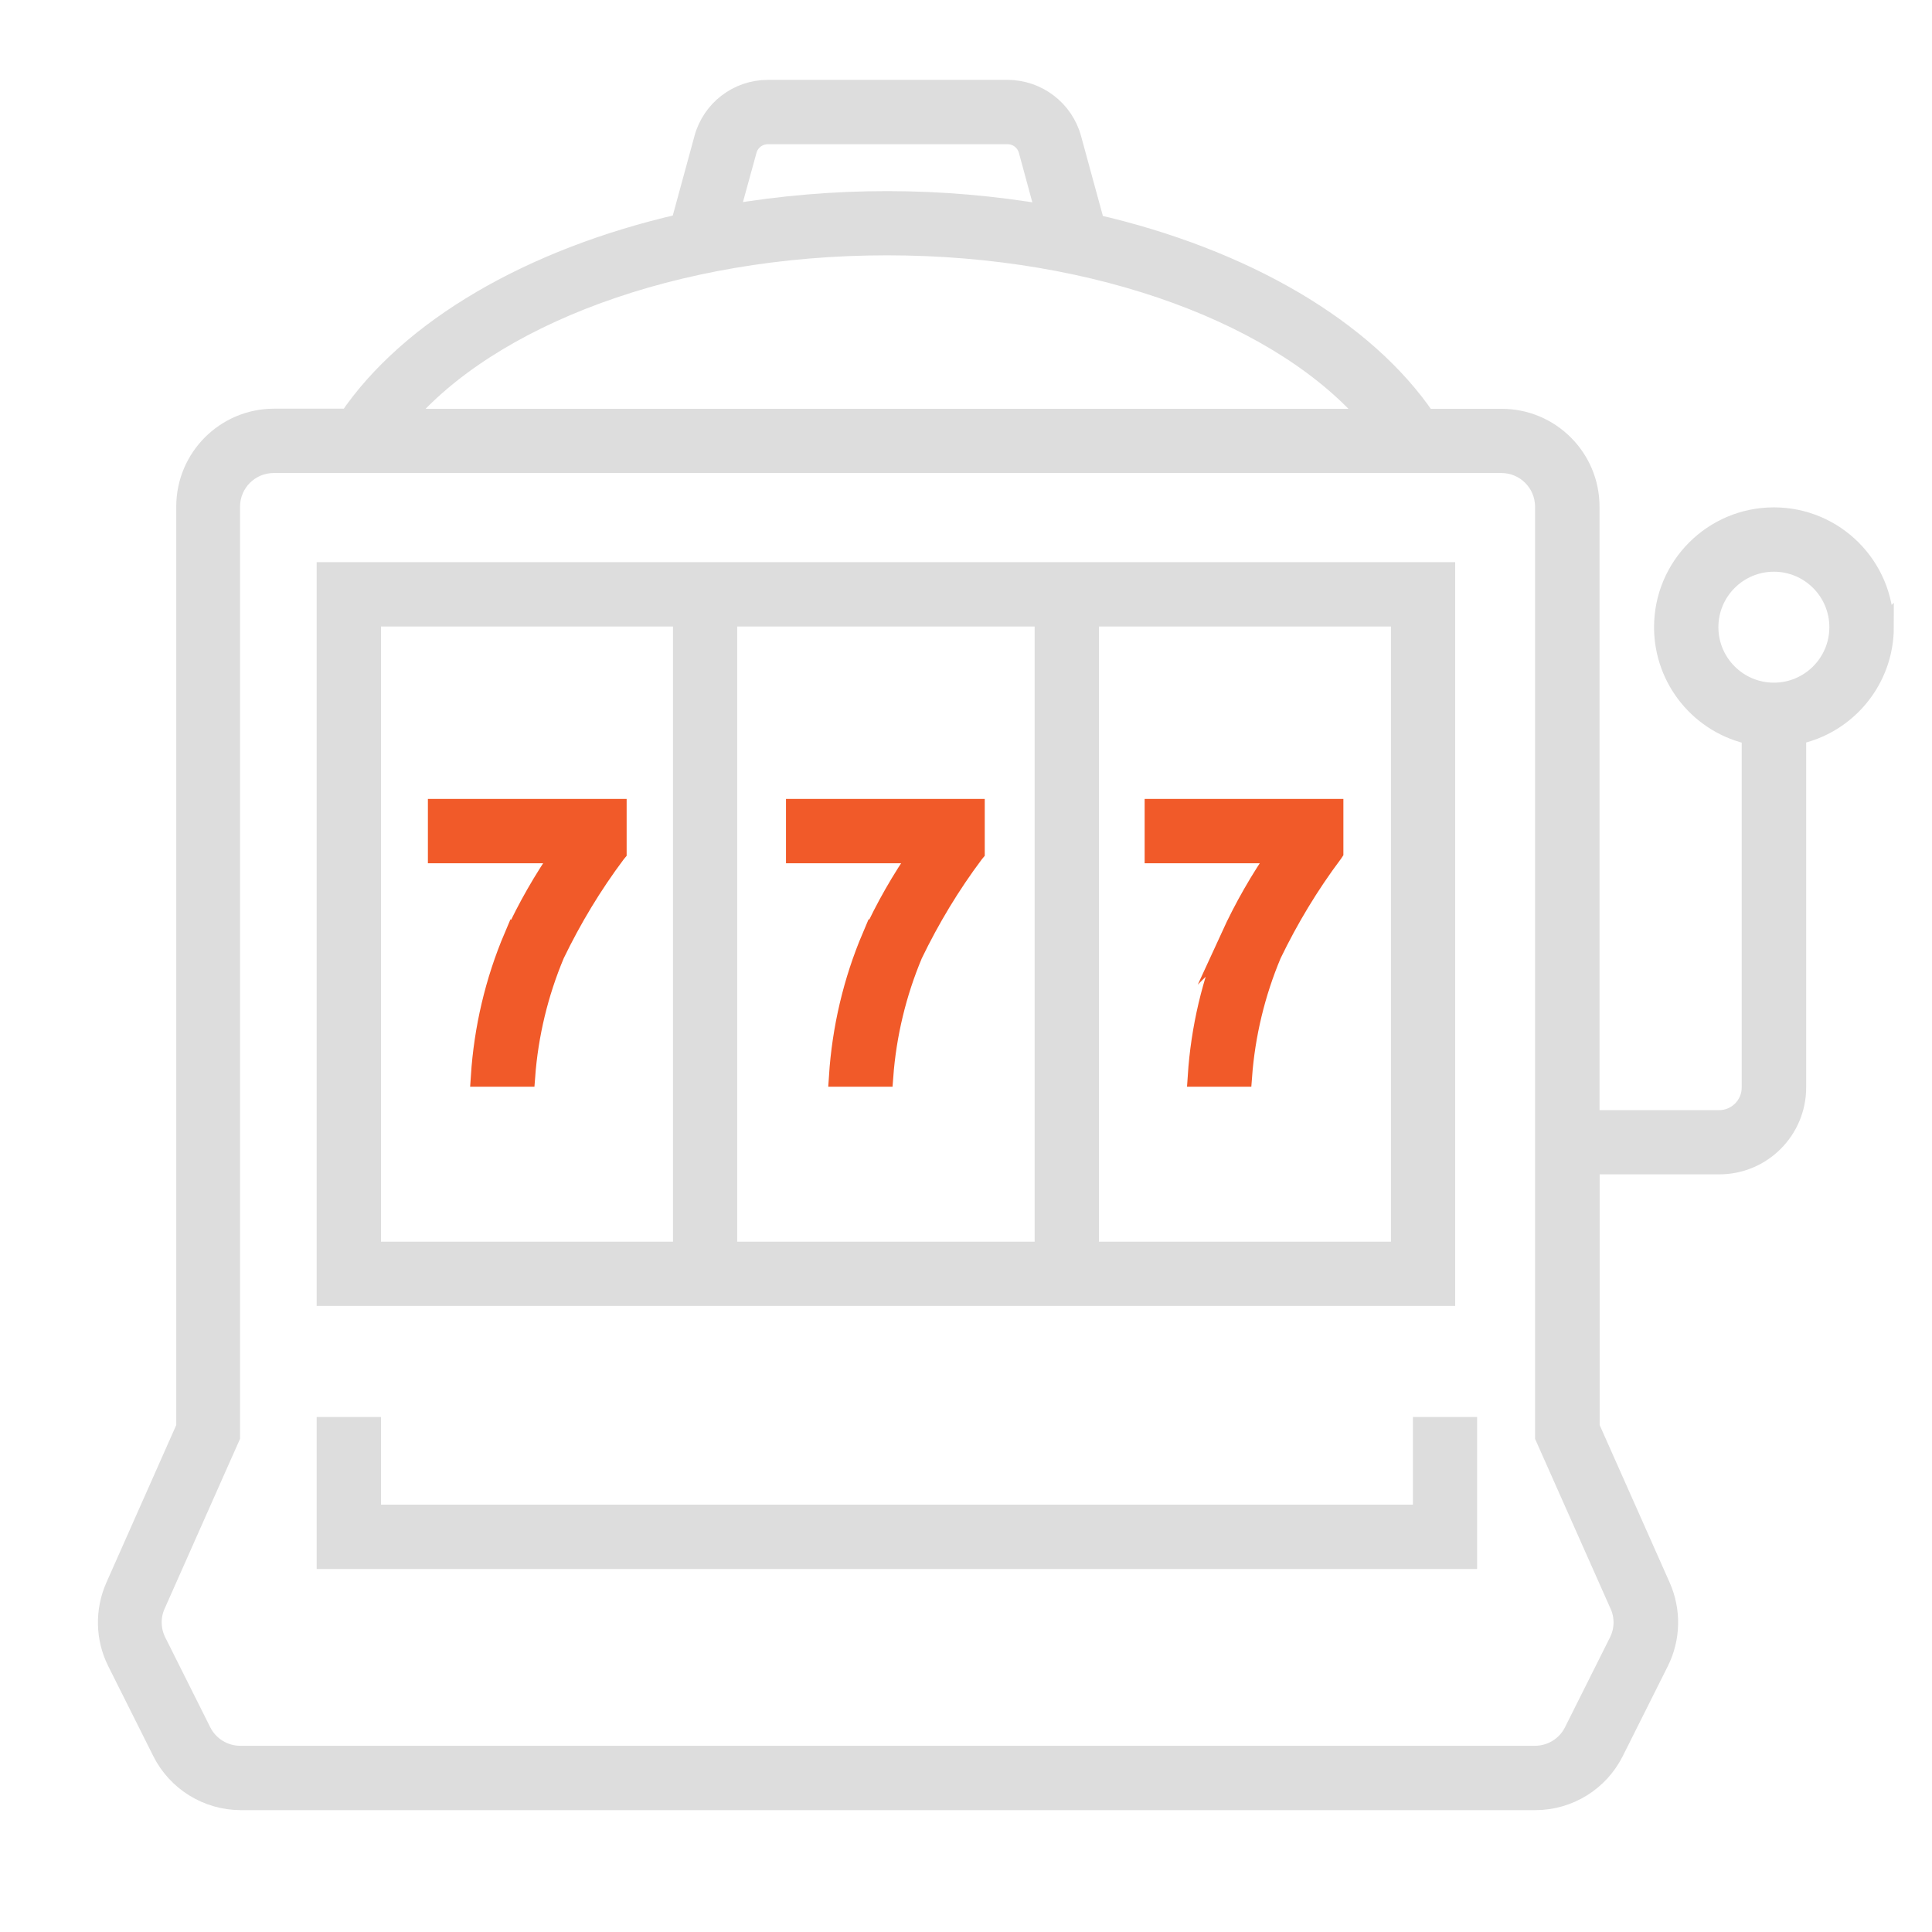
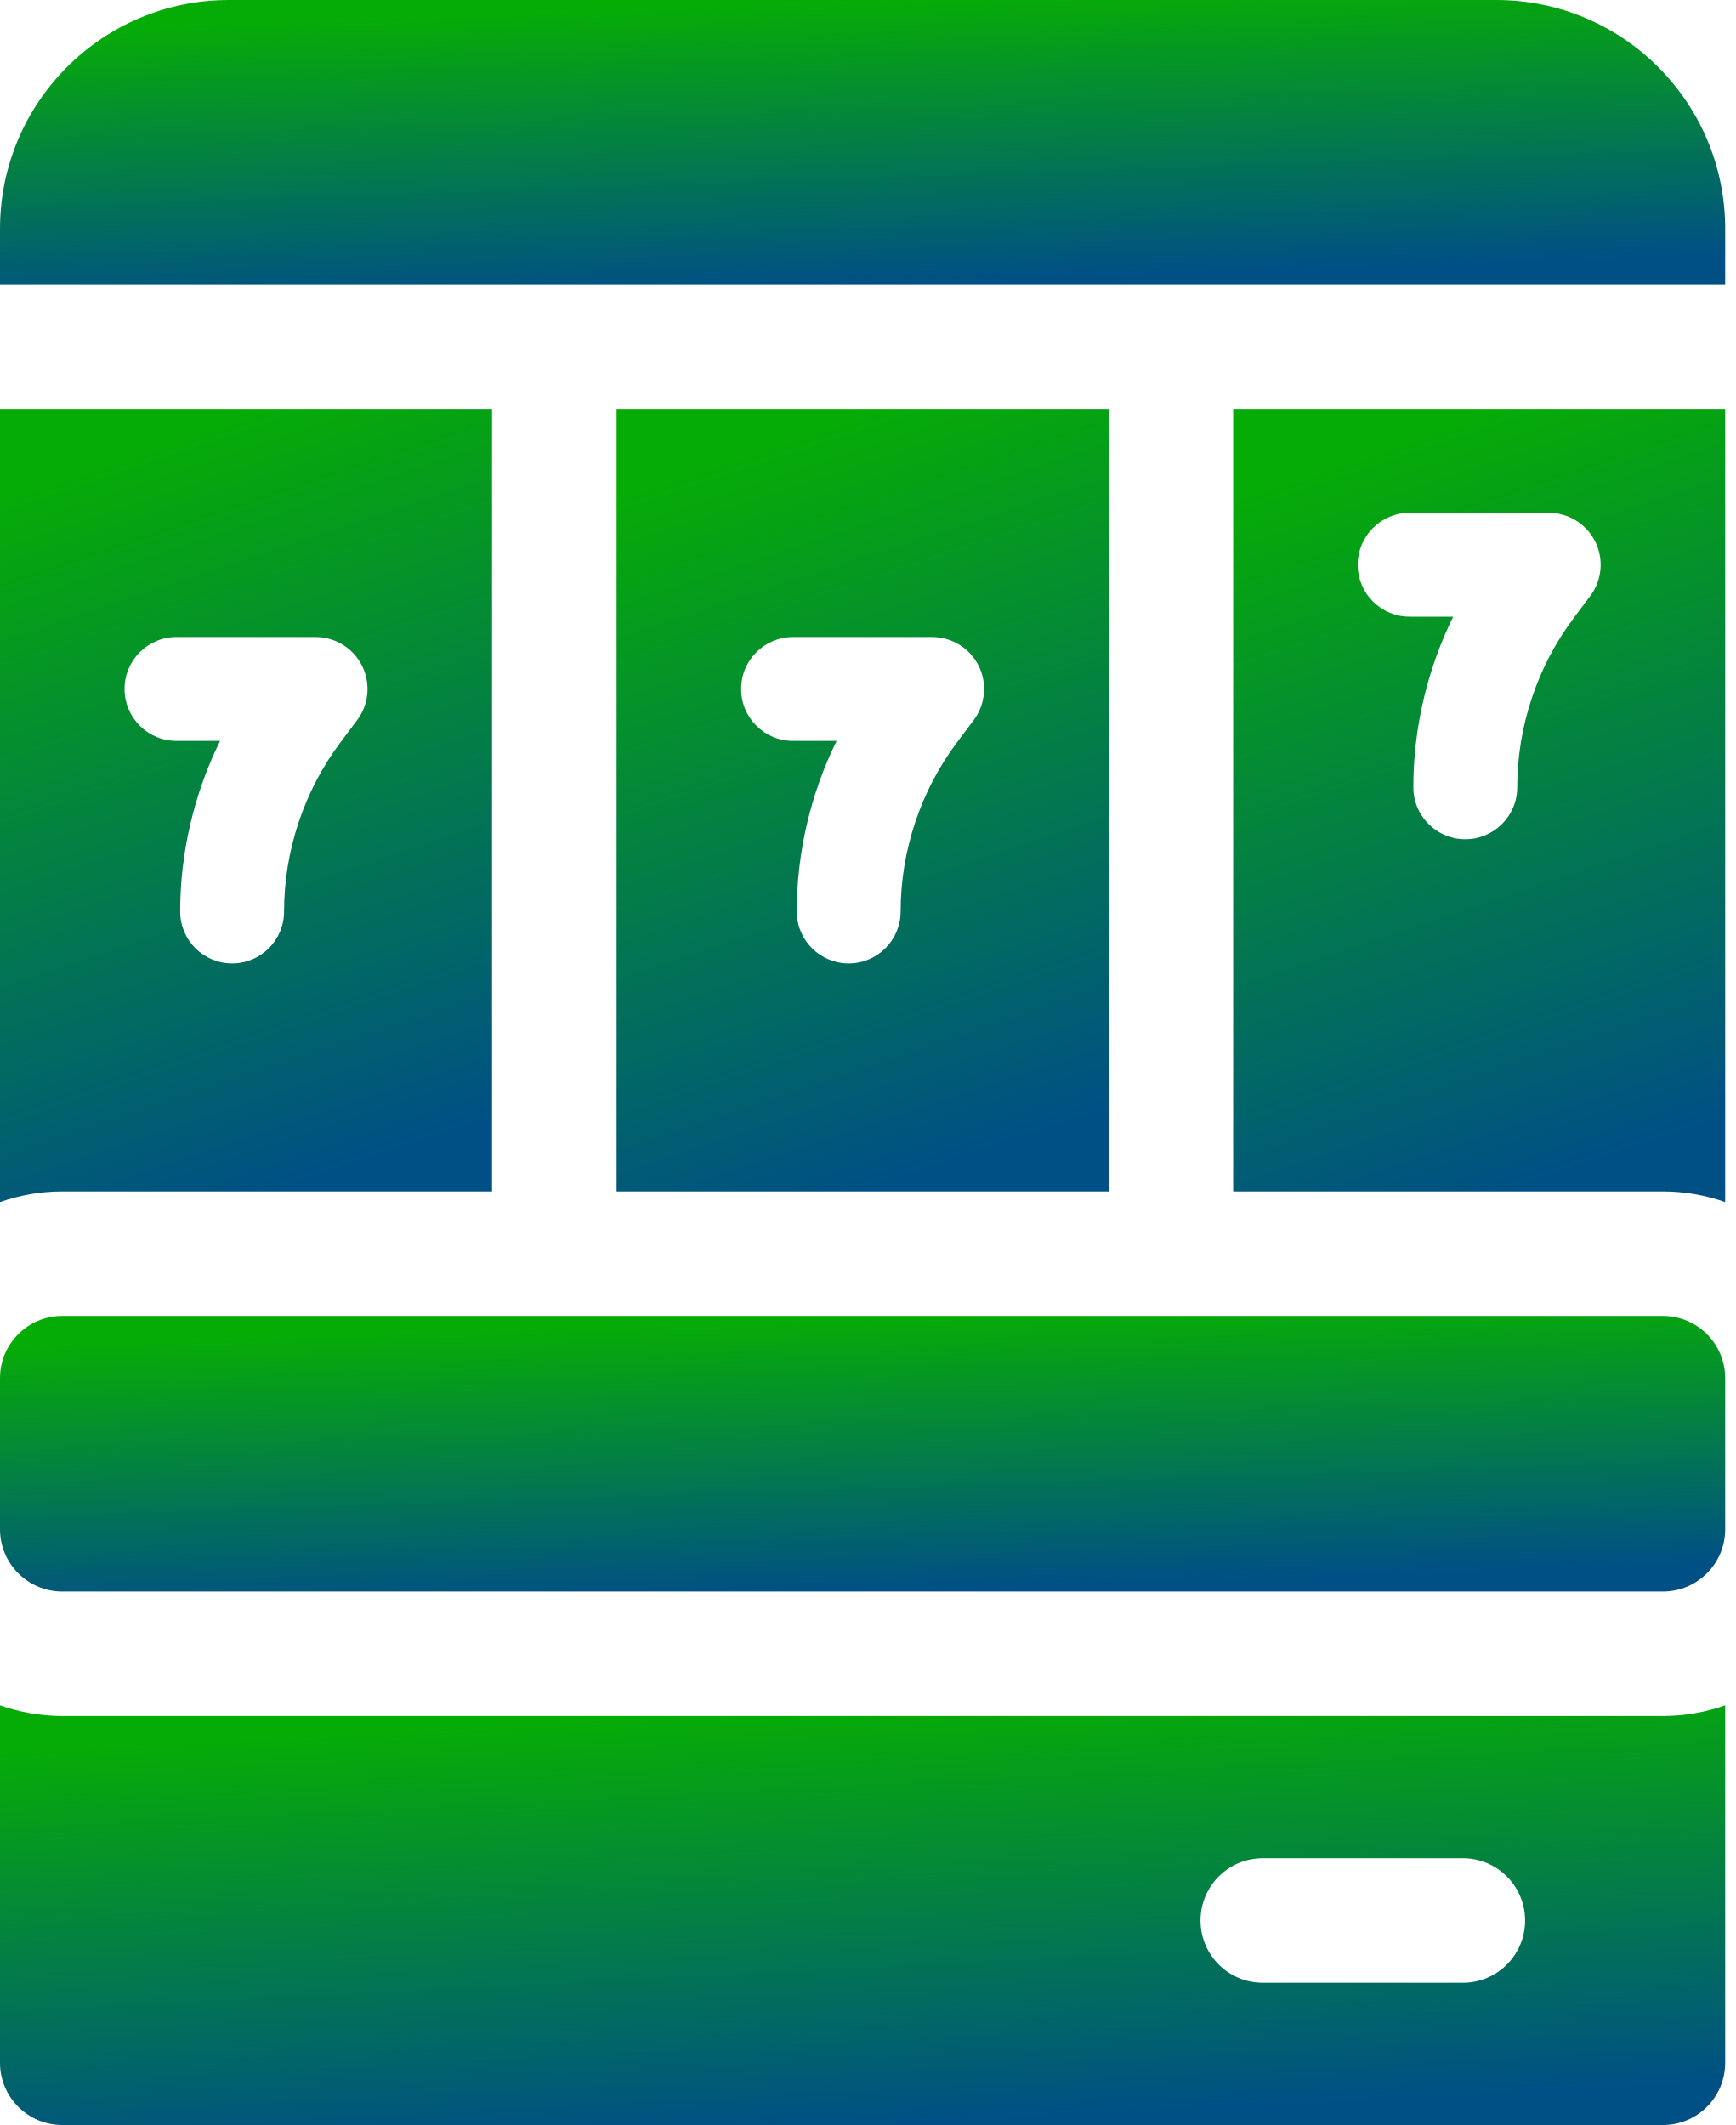
- <svg xmlns="http://www.w3.org/2000/svg" id="Layer_1" data-name="Layer 1" viewBox="0 0 141.73 141.73">
+ <svg xmlns="http://www.w3.org/2000/svg" width="49" height="60" viewBox="0 0 49 60" fill="none">
+   <path d="M1.758 48.453C1.142 48.453 0.55 48.346 0 48.151V58.242C0 59.213 0.787 60 1.758 60H46.946C47.916 60 48.703 59.213 48.703 58.242V48.151C48.153 48.346 47.562 48.453 46.946 48.453H1.758ZM41.297 55.984H35.648C34.677 55.984 33.891 55.197 33.891 54.227C33.891 53.256 34.677 52.469 35.648 52.469H41.297C42.268 52.469 43.054 53.256 43.054 54.227C43.054 55.197 42.268 55.984 41.297 55.984Z" fill="url(#paint0_linear)" />
+   <path d="M46.946 37.157H1.758C0.787 37.157 0 37.944 0 38.914V43.18C0 44.15 0.787 44.938 1.758 44.938H46.946C47.916 44.938 48.703 44.15 48.703 43.18V38.914C48.703 37.944 47.916 37.157 46.946 37.157Z" fill="url(#paint1_linear)" />
+   <path d="M42.238 0H6.465C2.888 0 0 2.894 0 6.465V8.031H48.703V6.465C48.703 2.889 45.809 0 42.238 0Z" fill="url(#paint2_linear)" />
+   <path d="M13.89 33.641V11.547H0V33.944C0.55 33.748 1.141 33.641 1.758 33.641H13.89ZM4.982 17.986H8.909C9.464 17.986 9.972 18.3 10.22 18.797C10.469 19.293 10.415 19.888 10.082 20.332L9.611 20.96C8.584 22.329 8.019 24.024 8.019 25.735C8.019 26.545 7.363 27.201 6.552 27.201C5.743 27.201 5.086 26.545 5.086 25.735C5.086 24.068 5.479 22.411 6.212 20.919H4.982C4.172 20.919 3.516 20.262 3.516 19.452C3.516 18.642 4.172 17.986 4.982 17.986Z" fill="url(#paint3_linear)" />
+   <path d="M17.406 11.547V33.641H31.297V11.547H17.406ZM27.488 20.332L27.017 20.96C25.99 22.329 25.425 24.024 25.425 25.735C25.425 26.545 24.769 27.201 23.959 27.201C23.149 27.201 22.493 26.545 22.493 25.735C22.493 24.068 22.885 22.411 23.618 20.919H22.388C21.578 20.919 20.922 20.262 20.922 19.453C20.922 18.643 21.578 17.986 22.388 17.986H26.315C26.87 17.986 27.378 18.3 27.627 18.797C27.875 19.293 27.821 19.888 27.488 20.332Z" fill="url(#paint4_linear)" />
+   <path d="M48.703 11.547H34.813V33.641H46.946C47.562 33.641 48.154 33.748 48.703 33.944V11.547ZM44.894 16.826L44.423 17.454C43.397 18.822 42.832 20.518 42.832 22.228C42.832 23.038 42.175 23.695 41.365 23.695C40.555 23.695 39.899 23.038 39.899 22.228C39.899 20.561 40.291 18.904 41.024 17.412H39.794C38.985 17.412 38.328 16.756 38.328 15.946C38.328 15.136 38.985 14.479 39.794 14.479H43.721C44.277 14.479 44.785 14.793 45.033 15.29C45.281 15.787 45.228 16.381 44.894 16.826Z" fill="url(#paint5_linear)" />
  <defs>
-     <style>
-       .cls-1 {
-         fill: #ddd;
-         stroke: #ddd;
-       }
- 
-       .cls-1, .cls-2 {
-         stroke-miterlimit: 10;
-         stroke-width: 1.5px;
-       }
- 
-       .cls-2 {
-         fill: #f15a29;
-         stroke: #f15a29;
-       }
-     </style>
+     <linearGradient id="paint0_linear" x1="24.352" y1="48.151" x2="24.95" y2="59.97" gradientUnits="userSpaceOnUse">
+       <stop stop-color="#06AC06" />
+       <stop offset="1" stop-color="#005085" />
+     </linearGradient>
+     <linearGradient id="paint1_linear" x1="24.352" y1="37.157" x2="24.61" y2="44.929" gradientUnits="userSpaceOnUse">
+       <stop stop-color="#06AC06" />
+       <stop offset="1" stop-color="#005085" />
+     </linearGradient>
+     <linearGradient id="paint2_linear" x1="24.352" y1="-4.79839e-08" x2="24.627" y2="8.022" gradientUnits="userSpaceOnUse">
+       <stop stop-color="#06AC06" />
+       <stop offset="1" stop-color="#005085" />
+     </linearGradient>
+     <linearGradient id="paint3_linear" x1="6.945" y1="11.547" x2="13.701" y2="31.677" gradientUnits="userSpaceOnUse">
+       <stop stop-color="#06AC06" />
+       <stop offset="1" stop-color="#005085" />
+     </linearGradient>
+     <linearGradient id="paint4_linear" x1="24.352" y1="11.547" x2="30.944" y2="31.459" gradientUnits="userSpaceOnUse">
+       <stop stop-color="#06AC06" />
+       <stop offset="1" stop-color="#005085" />
+     </linearGradient>
+     <linearGradient id="paint5_linear" x1="41.758" y1="11.547" x2="48.514" y2="31.677" gradientUnits="userSpaceOnUse">
+       <stop stop-color="#06AC06" />
+       <stop offset="1" stop-color="#005085" />
+     </linearGradient>
  </defs>
-   <polygon class="cls-1" points="107.61 114.35 23.98 114.35 23.98 104.7 27.2 104.7 27.2 111.13 104.4 111.13 104.4 104.7 107.61 104.7 107.61 114.35 107.61 114.35 107.61 114.35" />
-   <path class="cls-1" d="M23.98,41.99v53.06h82.02v-53.06H23.98ZM27.2,91.84v-46.63h22.92v46.63h-22.92ZM53.33,91.84v-46.63h23.32v46.63h-23.32ZM102.79,91.84h-22.92v-46.63h22.92v46.63h0Z" />
-   <path class="cls-2" d="M90.3,68.74c-1.38,3.25-2.19,6.71-2.42,10.23h3.22c.23-3.09.96-6.12,2.16-8.98,1.26-2.61,2.76-5.1,4.5-7.42l.04-.06v-3.15h-13.08v3.22h9.1c-1.36,1.95-2.54,4.01-3.53,6.17h0Z" />
-   <path class="cls-2" d="M63.98,68.74c-1.38,3.25-2.19,6.71-2.42,10.23h3.22c.23-3.09.96-6.12,2.16-8.98,1.26-2.61,2.76-5.1,4.5-7.42l.05-.06v-3.15h-13.08v3.22h9.1c-1.36,1.95-2.54,4.01-3.52,6.17h0Z" />
-   <path class="cls-2" d="M37.71,68.74c-1.38,3.25-2.19,6.71-2.42,10.23h3.22c.23-3.09.96-6.12,2.16-8.98,1.26-2.61,2.76-5.1,4.5-7.42l.05-.06v-3.15h-13.08v3.22h9.11c-1.36,1.95-2.54,4.01-3.53,6.17h0Z" />
-   <path class="cls-1" d="M138.17,46.01c0-4.44-3.6-8.04-8.04-8.04-4.44,0-8.04,3.6-8.04,8.04,0,3.82,2.69,7.11,6.43,7.88v25.89c0,1.33-1.08,2.41-2.41,2.41h-9.52v-45.02c0-3.55-2.88-6.43-6.43-6.43h-5.59c-4.44-6.54-13.27-11.74-24.27-14.27l-1.72-6.3c-.57-2.09-2.48-3.55-4.65-3.56h-17.61c-2.17,0-4.08,1.46-4.65,3.56l-1.71,6.27c-11.04,2.53-19.9,7.73-24.35,14.29h-5.5c-3.55,0-6.43,2.88-6.43,6.43v67.54l-5.19,11.7c-.78,1.76-.74,3.77.12,5.49l3.3,6.59c1.09,2.18,3.31,3.55,5.74,3.56h94.98c2.44,0,4.66-1.38,5.75-3.56l3.3-6.59c.86-1.72.9-3.73.12-5.49l-5.2-11.7v-19.3h9.52c3.11,0,5.63-2.52,5.63-5.63v-25.89c3.74-.77,6.43-4.06,6.43-7.88h0ZM54.77,11.02c.19-.7.82-1.18,1.54-1.19h17.61c.73,0,1.36.49,1.55,1.19l1.29,4.75c-7.71-1.33-15.58-1.33-23.29-.02l1.3-4.73ZM65.07,17.98c15.67,0,29.2,5.22,35.55,12.76H29.52c6.35-7.53,19.88-12.76,35.55-12.76h0ZM118.84,117.71c.39.88.37,1.88-.06,2.74l-3.3,6.59c-.54,1.09-1.66,1.78-2.88,1.78H17.63c-1.22,0-2.34-.69-2.88-1.78l-3.3-6.59c-.43-.86-.45-1.87-.06-2.74l5.47-12.32V37.17c0-1.78,1.44-3.22,3.22-3.22h90.06c1.78,0,3.22,1.44,3.22,3.22v68.22l5.48,12.33h0ZM130.13,50.83c-2.66,0-4.82-2.16-4.82-4.82s2.16-4.82,4.82-4.82,4.82,2.16,4.82,4.82-2.16,4.82-4.82,4.82h0Z" />
</svg>
